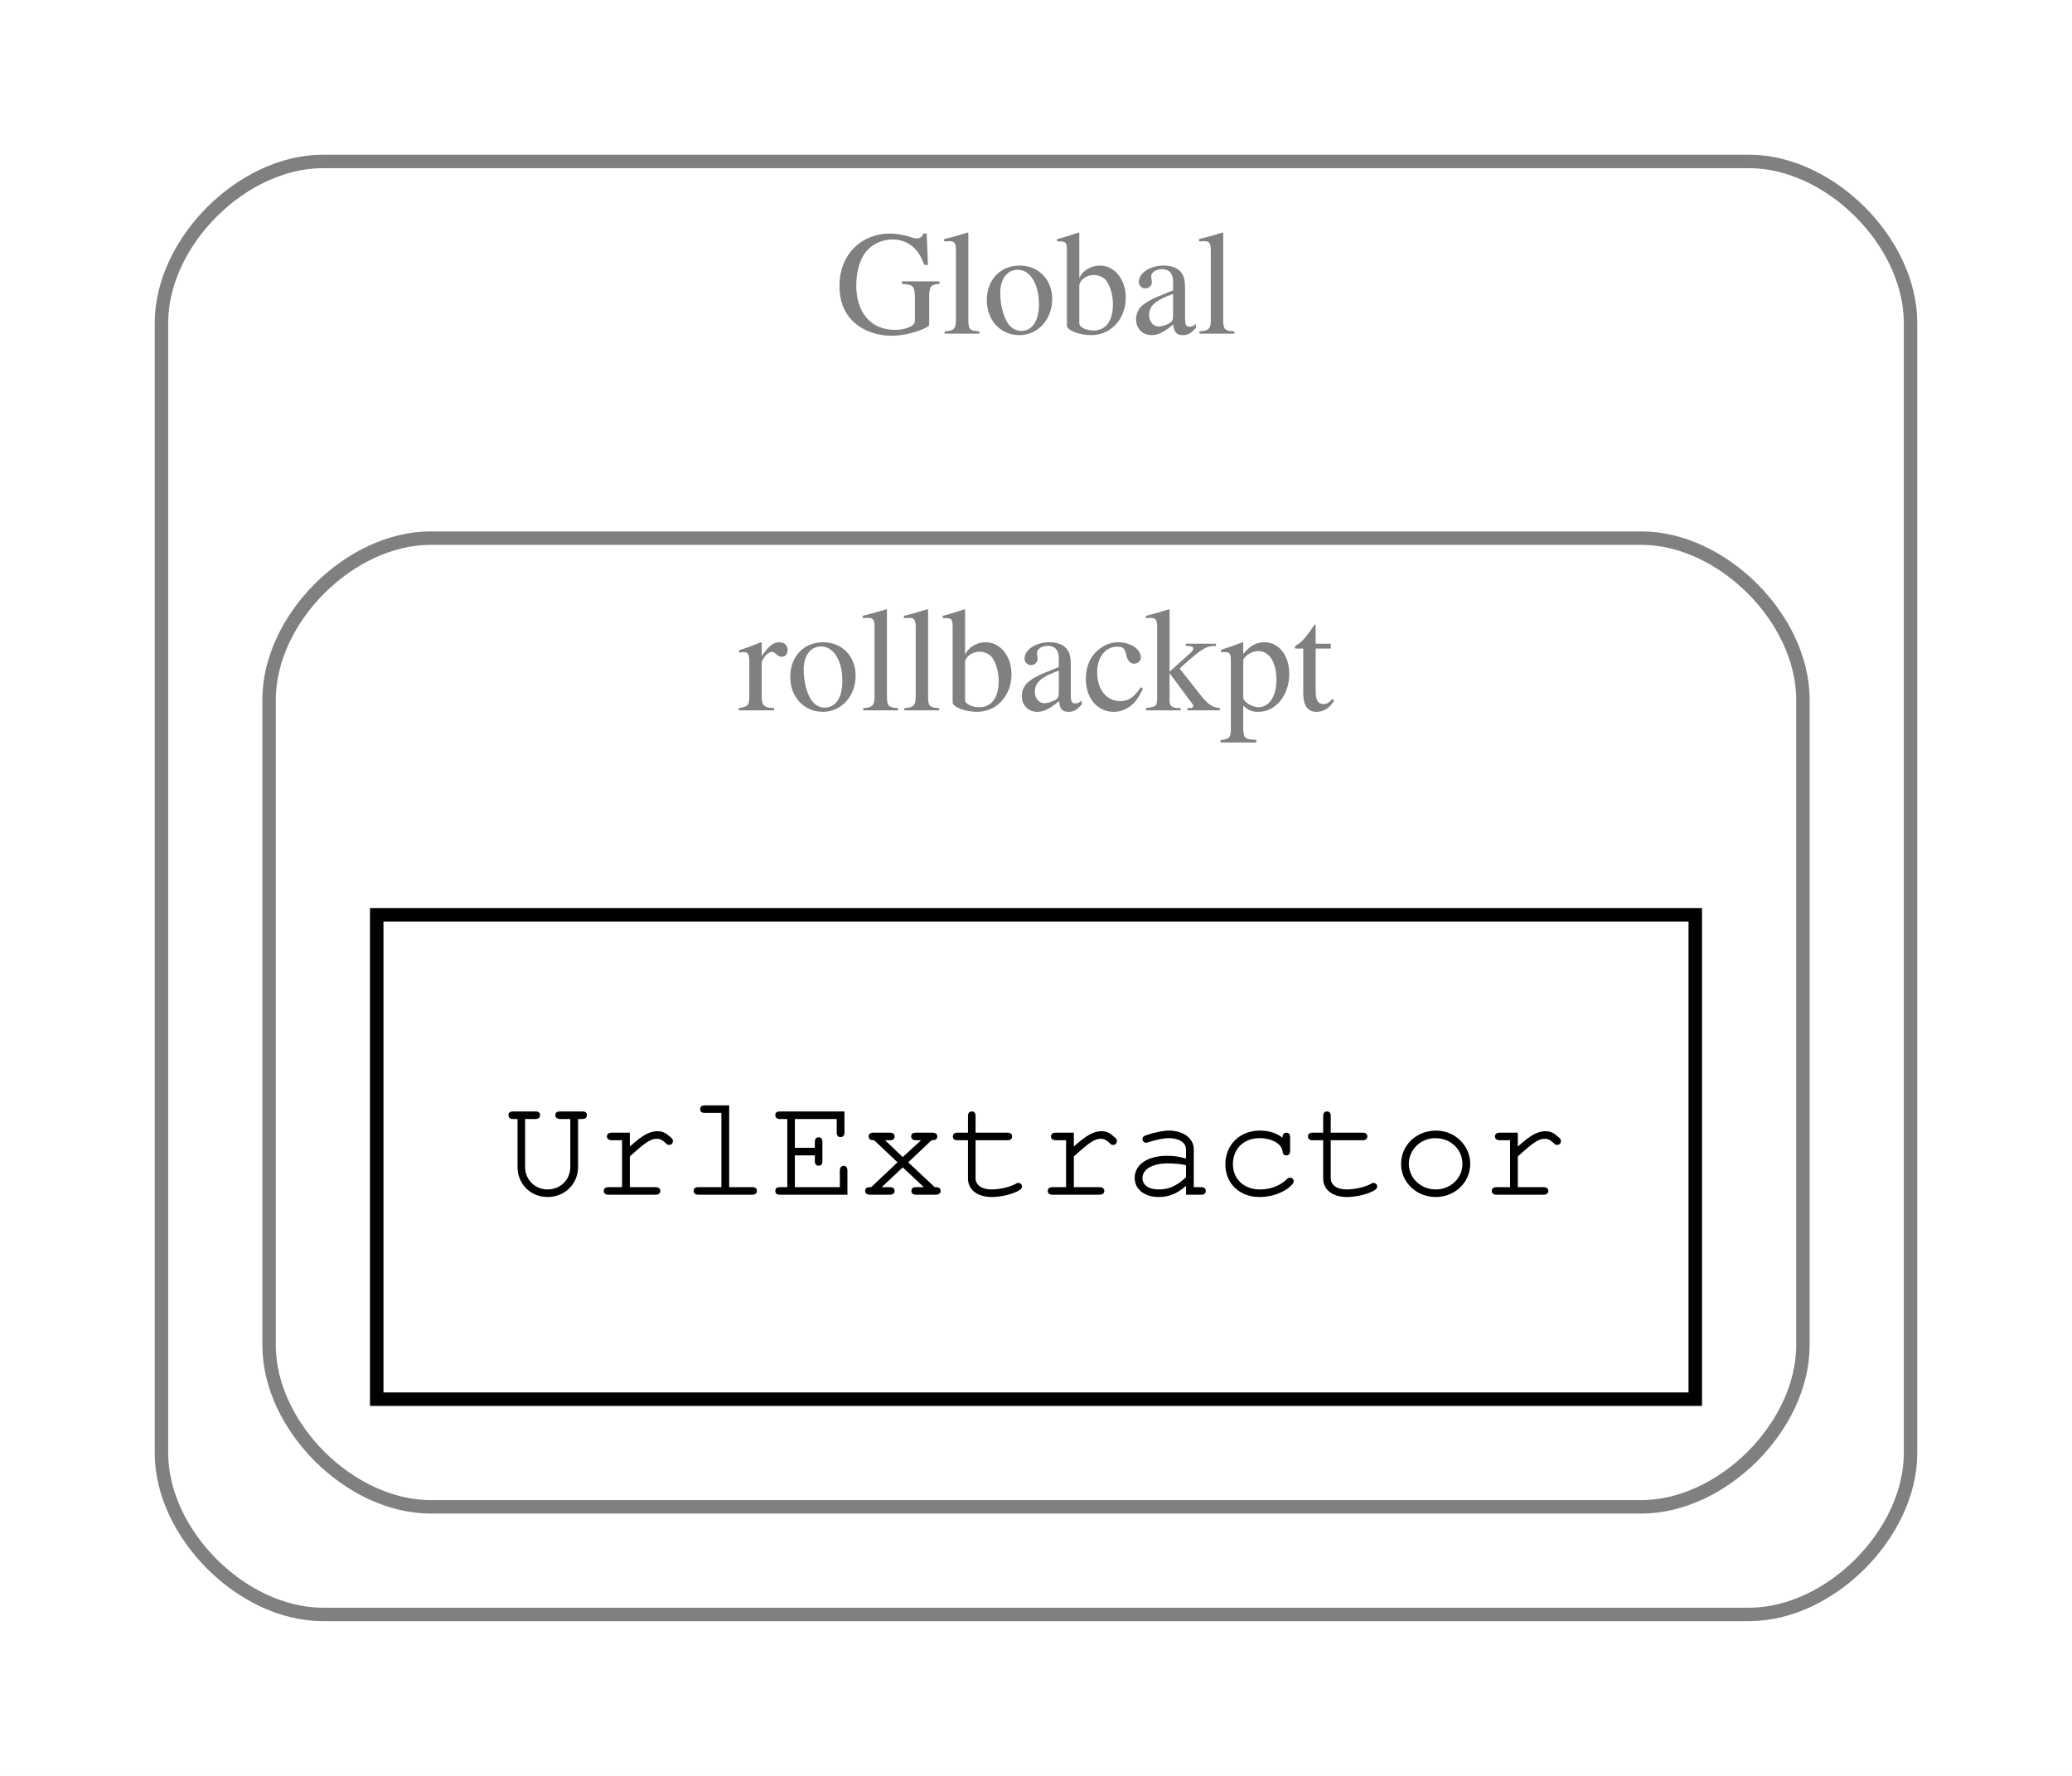
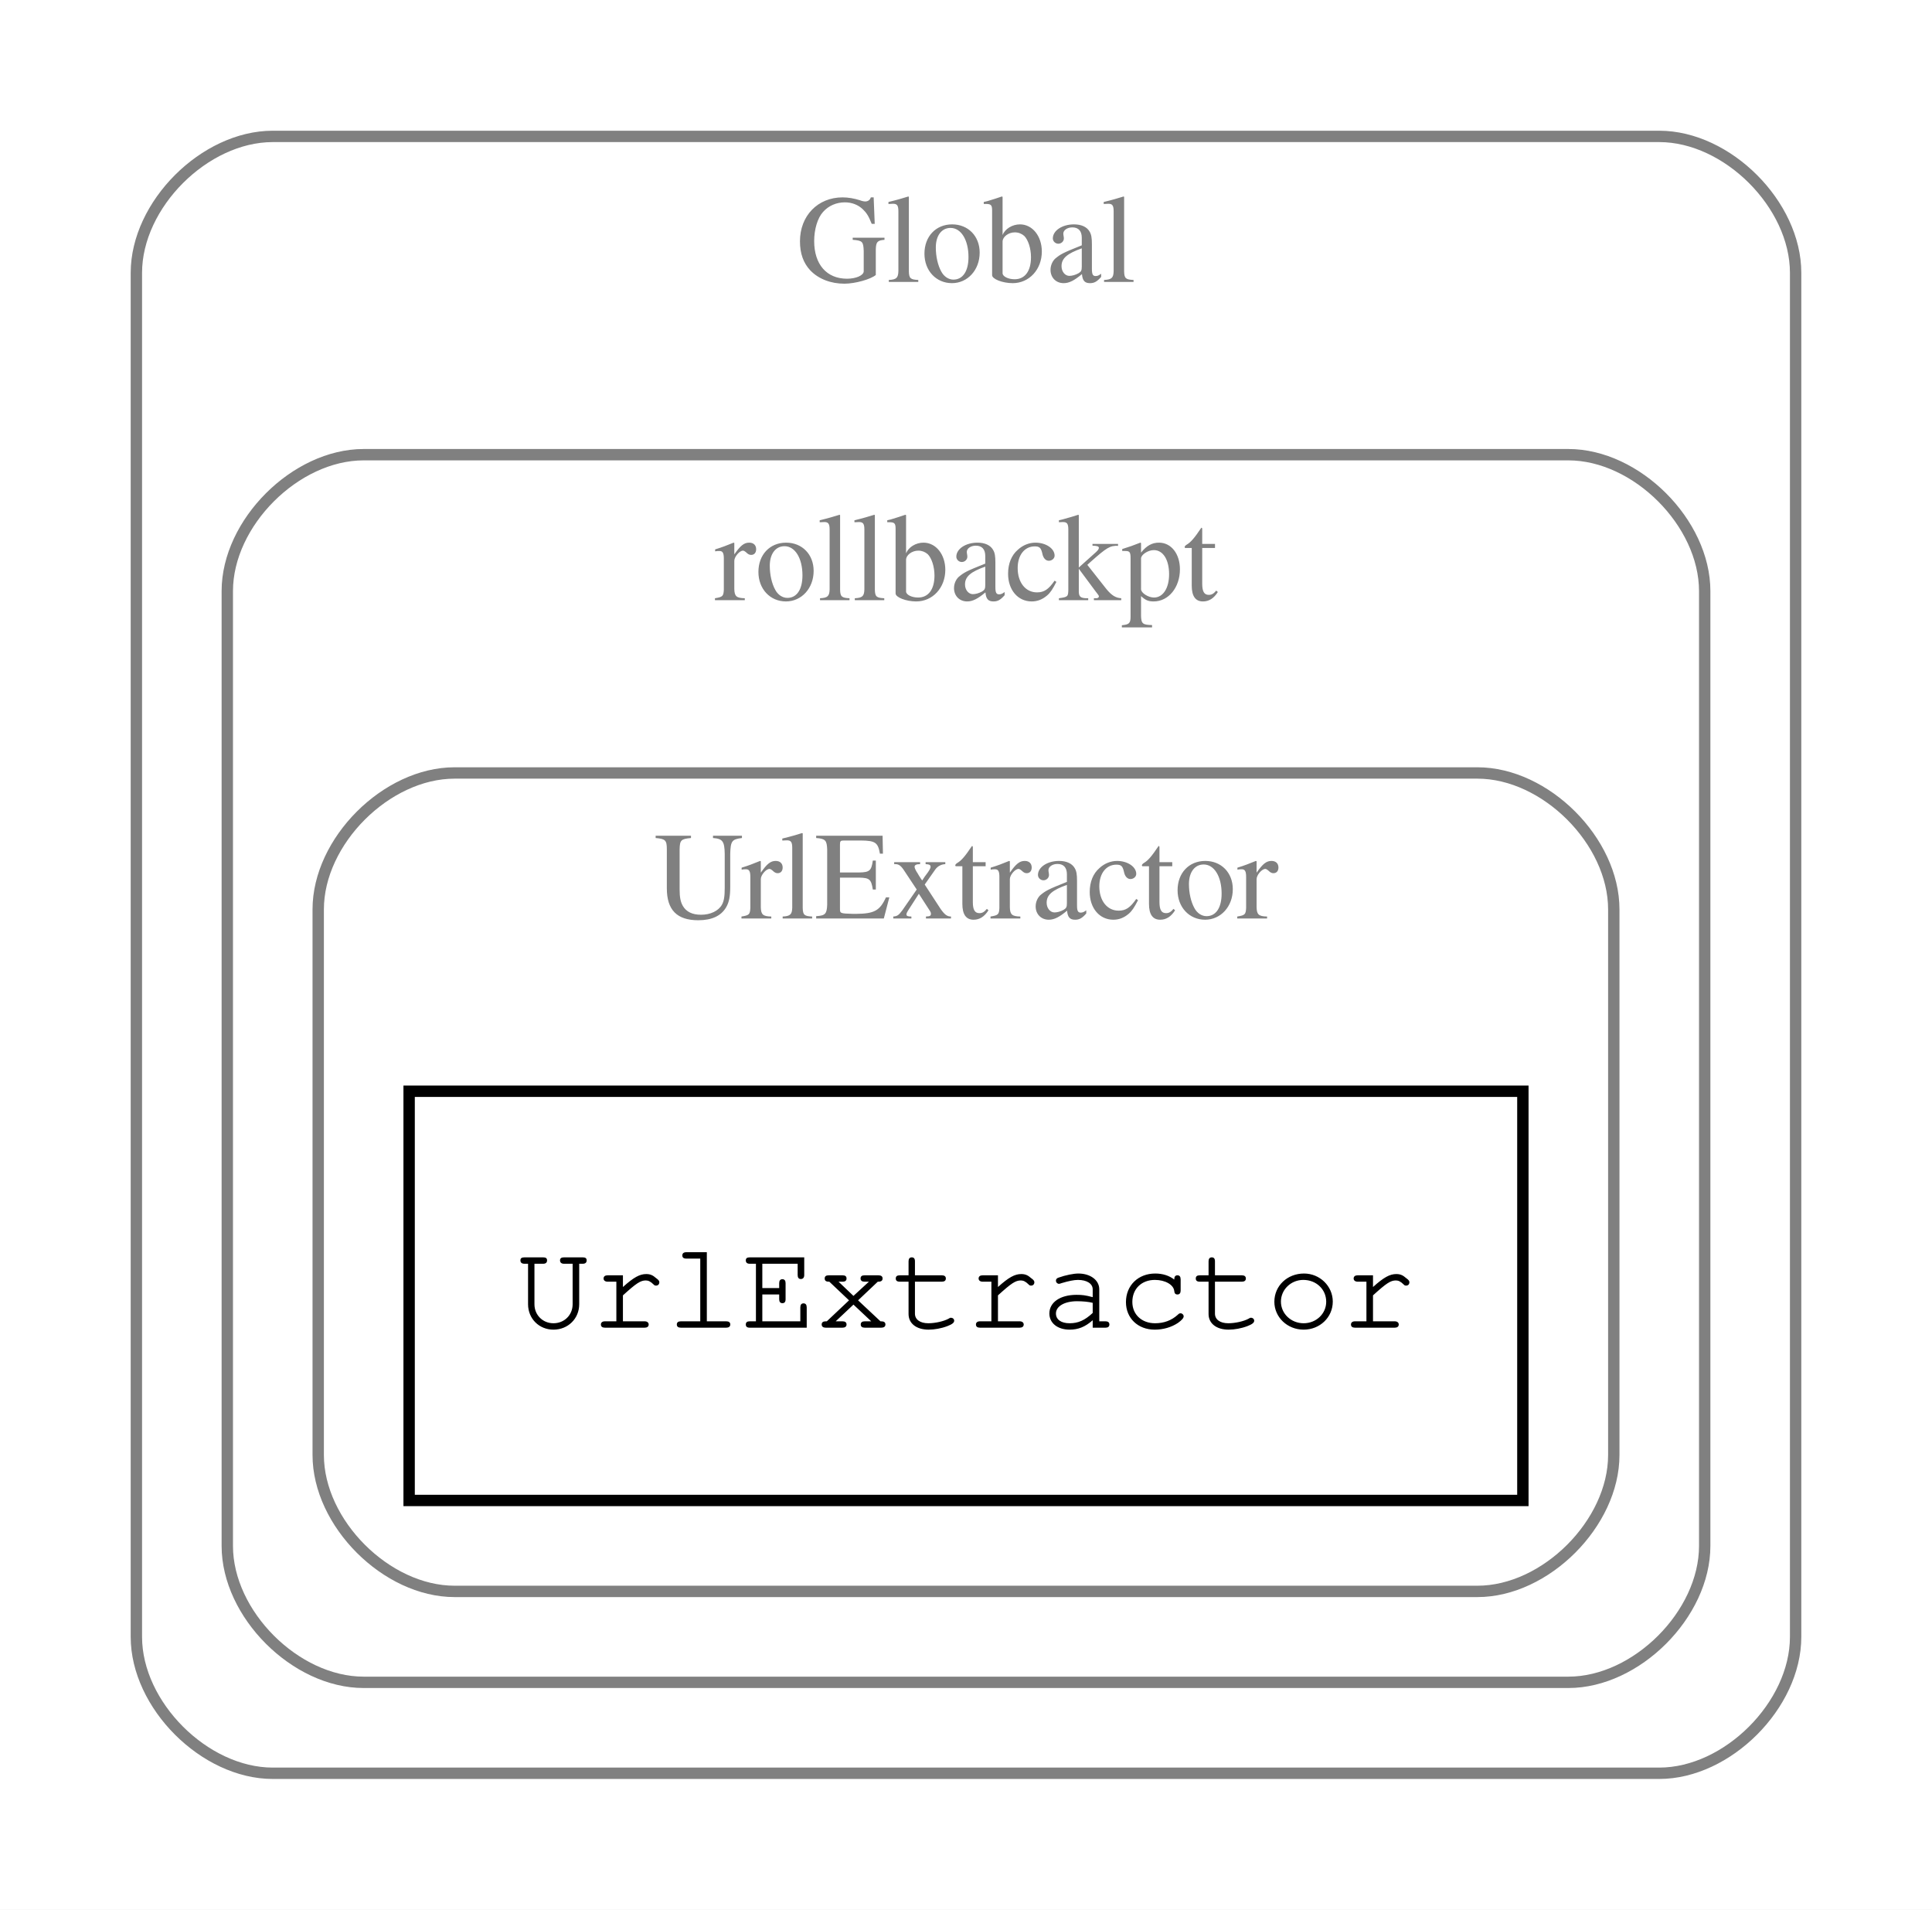
- <svg xmlns="http://www.w3.org/2000/svg" width="154pt" height="132pt" viewBox="0.00 0.00 154.00 132.00">
-   <g id="graph0" class="graph" transform="scale(1 1) rotate(0) translate(4 128)">
-     <polygon fill="white" stroke="none" points="-4,4 -4,-128 150,-128 150,4 -4,4" />
+ <svg xmlns="http://www.w3.org/2000/svg" width="170pt" height="168pt" viewBox="0.00 0.00 170.00 168.00">
+   <g id="graph0" class="graph" transform="scale(1 1) rotate(0) translate(4 164)">
+     <polygon fill="white" stroke="none" points="-4,4 -4,-164 166,-164 166,4 -4,4" />
    <g id="clust1" class="cluster">
-       <path fill="none" stroke="gray" d="M20,-8C20,-8 126,-8 126,-8 132,-8 138,-14 138,-20 138,-20 138,-104 138,-104 138,-110 132,-116 126,-116 126,-116 20,-116 20,-116 14,-116 8,-110 8,-104 8,-104 8,-20 8,-20 8,-14 14,-8 20,-8" />
-       <text text-anchor="middle" x="73" y="-103.2" font-family="Times,serif" font-size="11.00" fill="gray">Global</text>
+       <path fill="none" stroke="gray" d="M20,-8C20,-8 142,-8 142,-8 148,-8 154,-14 154,-20 154,-20 154,-140 154,-140 154,-146 148,-152 142,-152 142,-152 20,-152 20,-152 14,-152 8,-146 8,-140 8,-140 8,-20 8,-20 8,-14 14,-8 20,-8" />
+       <text text-anchor="middle" x="81" y="-139.2" font-family="Times,serif" font-size="11.00" fill="gray">Global</text>
    </g>
    <g id="clust2" class="cluster">
-       <path fill="none" stroke="gray" d="M28,-16C28,-16 118,-16 118,-16 124,-16 130,-22 130,-28 130,-28 130,-76 130,-76 130,-82 124,-88 118,-88 118,-88 28,-88 28,-88 22,-88 16,-82 16,-76 16,-76 16,-28 16,-28 16,-22 22,-16 28,-16" />
-       <text text-anchor="middle" x="73" y="-75.2" font-family="Times,serif" font-size="11.00" fill="gray">rollbackpt</text>
+       <path fill="none" stroke="gray" d="M28,-16C28,-16 134,-16 134,-16 140,-16 146,-22 146,-28 146,-28 146,-112 146,-112 146,-118 140,-124 134,-124 134,-124 28,-124 28,-124 22,-124 16,-118 16,-112 16,-112 16,-28 16,-28 16,-22 22,-16 28,-16" />
+       <text text-anchor="middle" x="81" y="-111.2" font-family="Times,serif" font-size="11.00" fill="gray">rollbackpt</text>
+     </g>
+     <g id="clust3" class="cluster">
+       <path fill="none" stroke="gray" d="M36,-24C36,-24 126,-24 126,-24 132,-24 138,-30 138,-36 138,-36 138,-84 138,-84 138,-90 132,-96 126,-96 126,-96 36,-96 36,-96 30,-96 24,-90 24,-84 24,-84 24,-36 24,-36 24,-30 30,-24 36,-24" />
+       <text text-anchor="middle" x="81" y="-83.2" font-family="Times,serif" font-size="11.00" fill="gray">UrlExtractor</text>
    </g>
    <g id="node1" class="node">
-       <polygon fill="none" stroke="black" points="122,-60 24,-60 24,-24 122,-24 122,-60" />
-       <text text-anchor="middle" x="73" y="-39.2" font-family="Courier,monospace" font-size="11.00">UrlExtractor</text>
+       <polygon fill="none" stroke="black" points="130,-68 32,-68 32,-32 130,-32 130,-68" />
+       <text text-anchor="middle" x="81" y="-47.2" font-family="Courier,monospace" font-size="11.00">UrlExtractor</text>
    </g>
  </g>
</svg>
